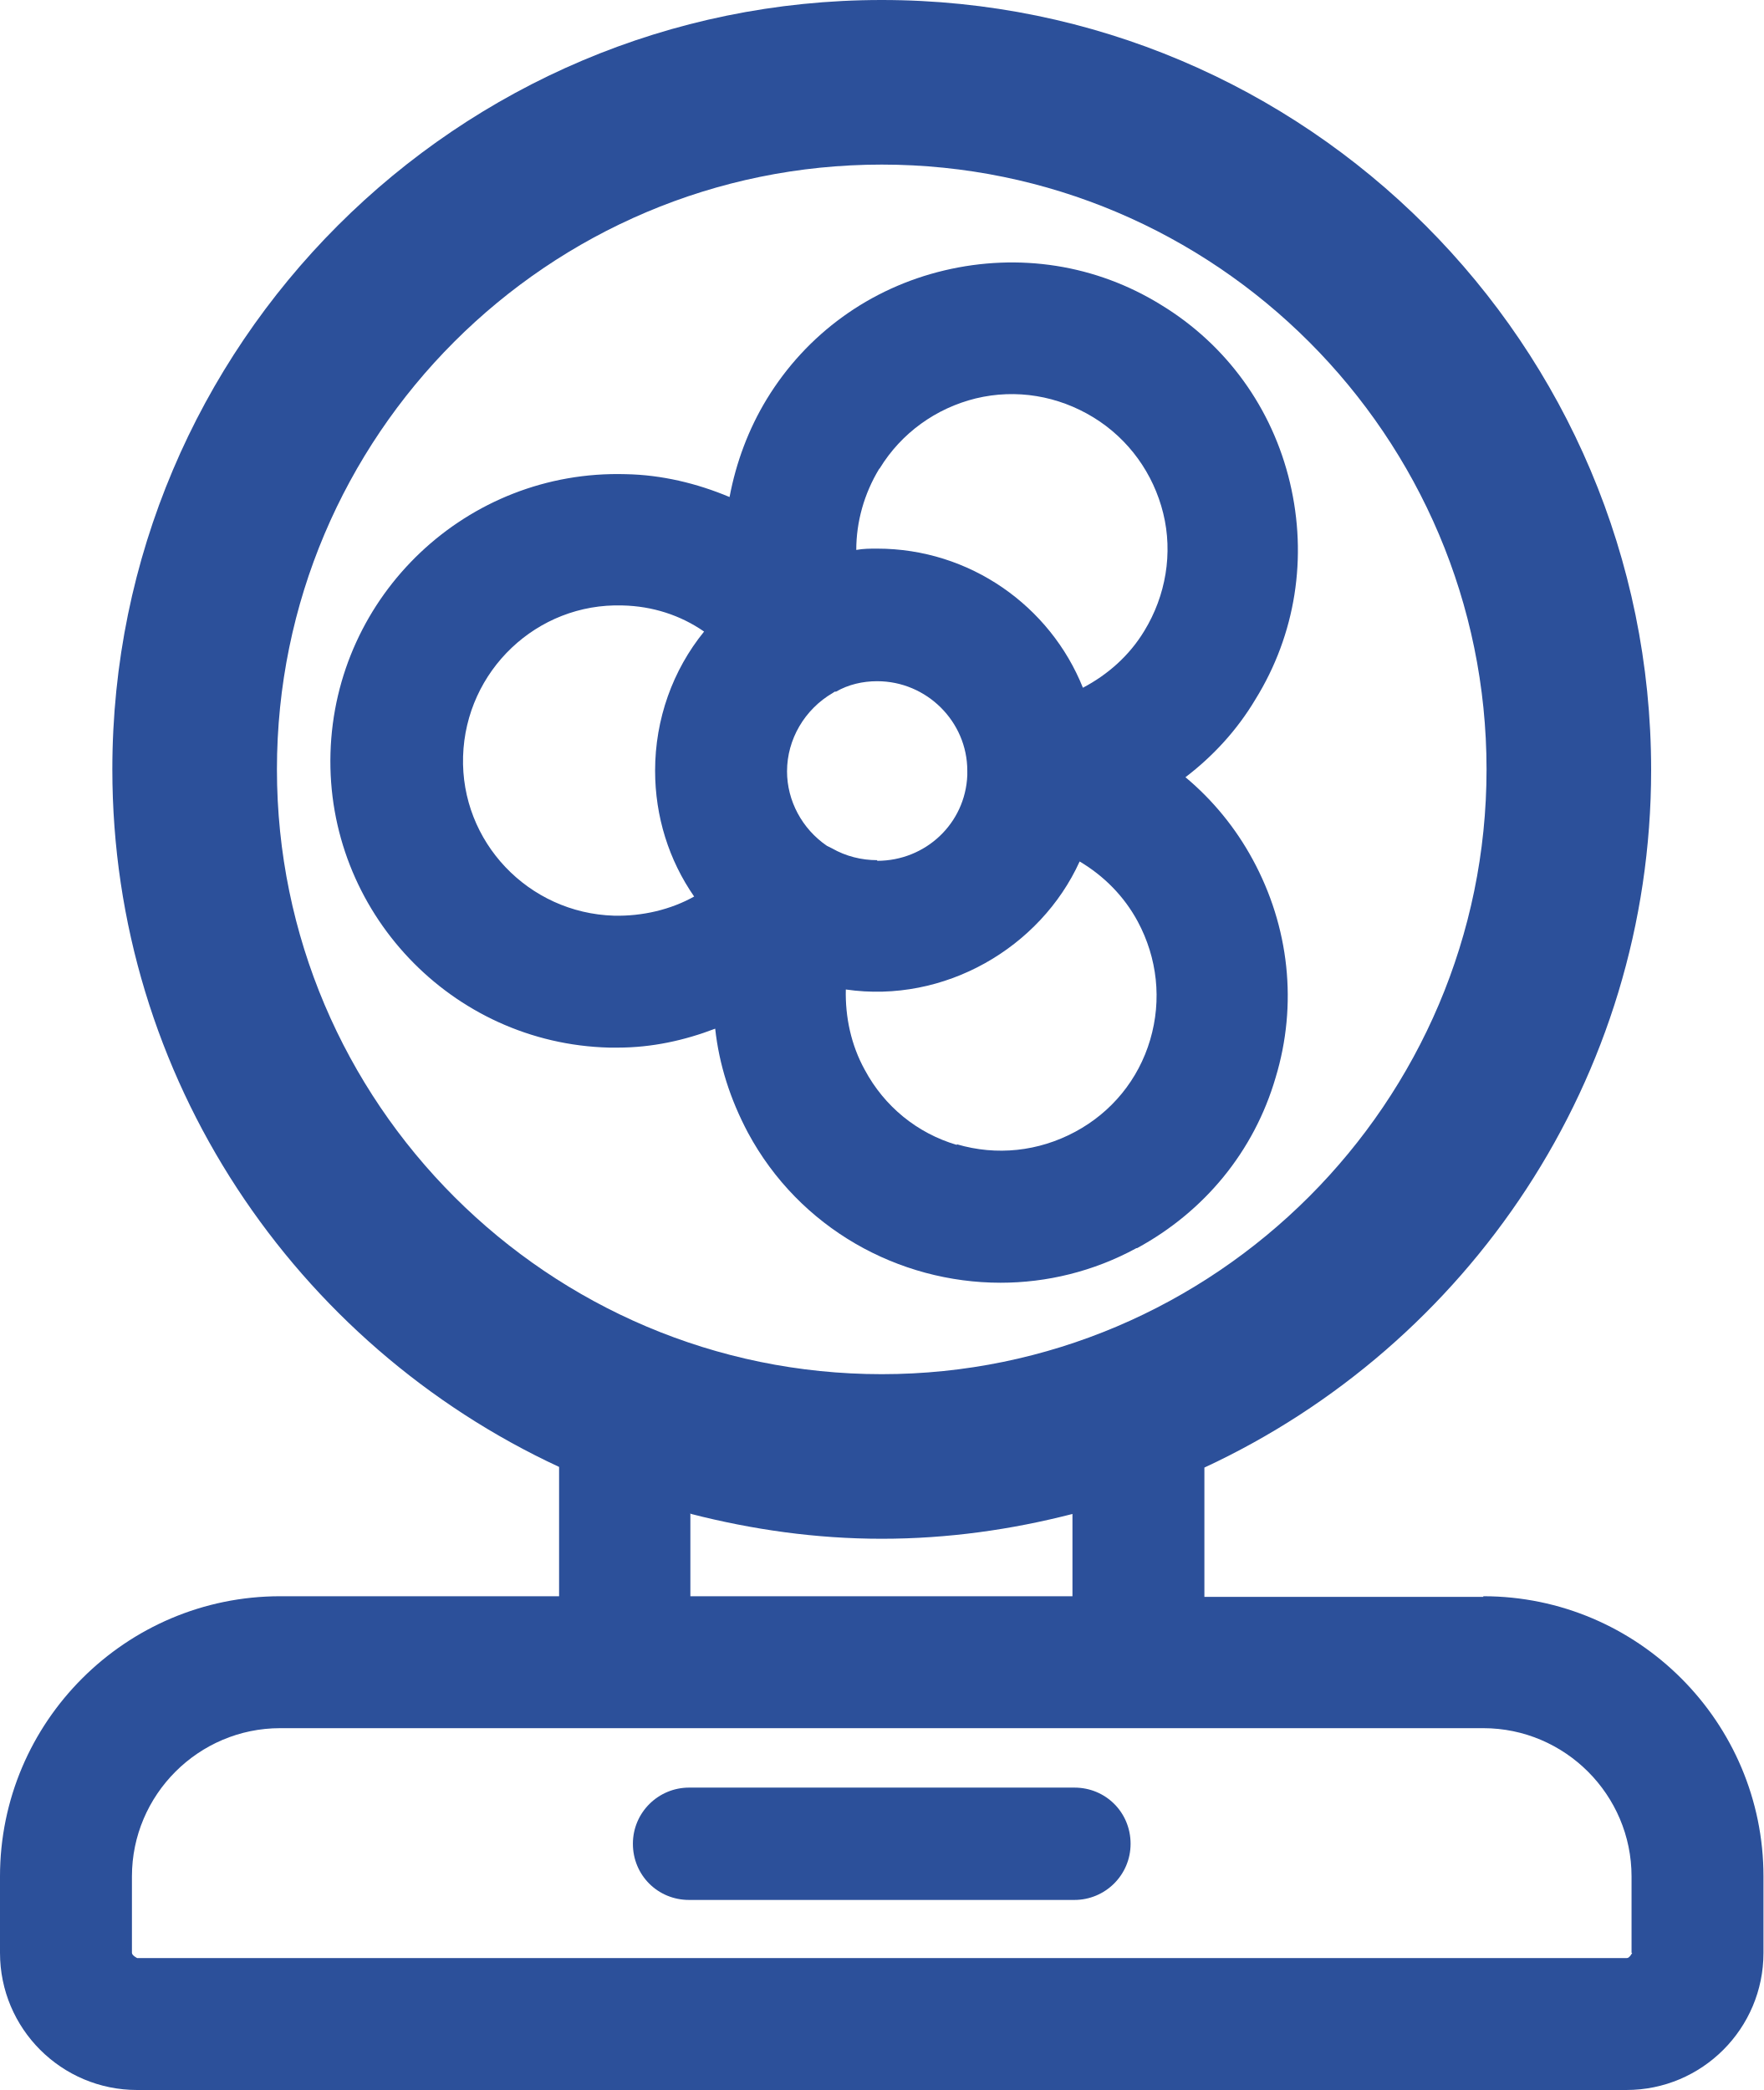
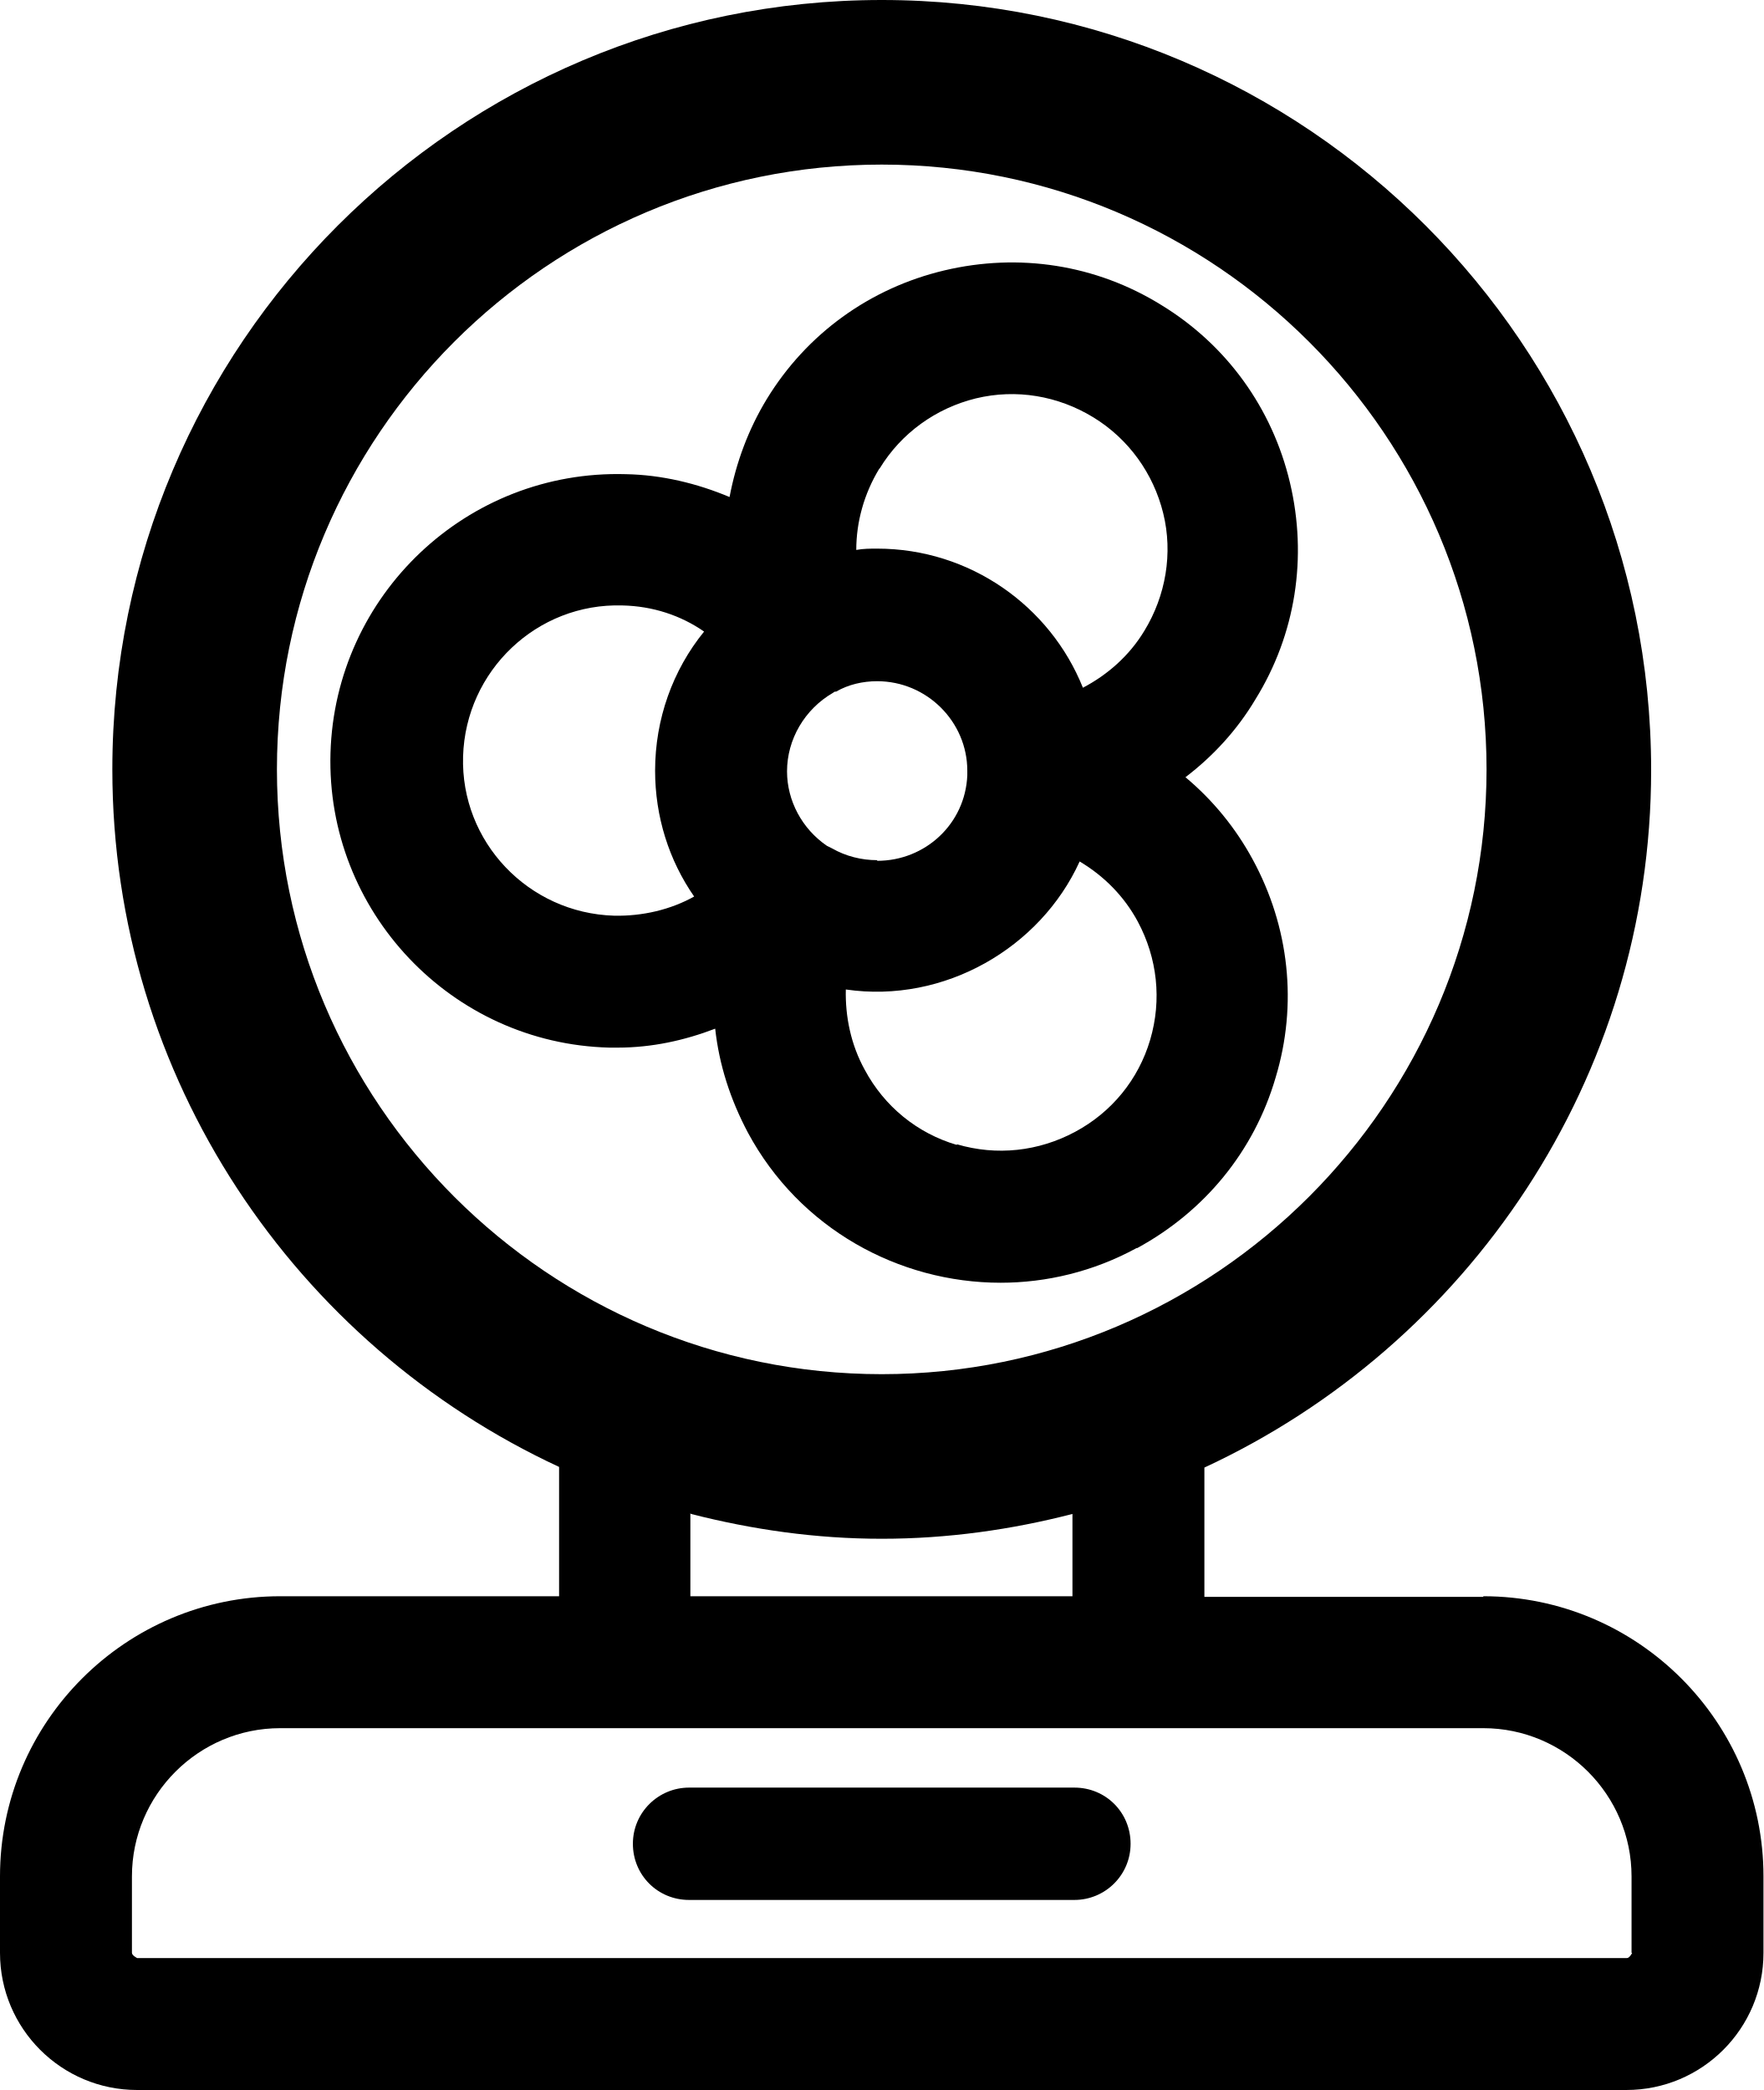
<svg xmlns="http://www.w3.org/2000/svg" xmlns:xlink="http://www.w3.org/1999/xlink" class="mainmenu-icon mainmenu-icon-k72" width="27" height="32">
  <defs>
    <symbol id="k72" viewBox="0 0 27 32">
      <path d="M16.45,27.37h-5.9c-.47,0-.86,.38-.86,.86s.38,.86,.86,.86h5.9c.47,0,.86-.38,.86-.86s-.38-.86-.86-.86Z" />
      <path d="M17.41,19.11c1.03-.56,1.79-1.48,2.12-2.61,.34-1.12,.21-2.31-.35-3.34-.26-.48-.61-.91-1.03-1.26,.42-.32,.79-.72,1.07-1.19,.62-1,.8-2.18,.53-3.32-.27-1.14-.97-2.11-1.97-2.72-1-.62-2.18-.8-3.32-.53-1.14,.27-2.11,.97-2.72,1.97-.28,.46-.47,.97-.57,1.5-.5-.21-1.04-.34-1.59-.35-2.43-.07-4.45,1.85-4.52,4.27s1.85,4.45,4.27,4.51c.04,0,.09,0,.13,0,.52,0,1.02-.11,1.49-.29,.06,.55,.23,1.08,.5,1.59,.79,1.47,2.31,2.3,3.87,2.3,.7,0,1.42-.17,2.08-.53Zm-3.98-5.94c-.24,0-.48-.06-.69-.18l-.04-.02-.04-.02c-.38-.26-.61-.69-.61-1.14,0-.49,.27-.95,.7-1.2l.03-.02h.02c.19-.11,.41-.16,.63-.16,.76,0,1.38,.62,1.38,1.37v.07c-.03,.74-.64,1.31-1.38,1.31Zm.04-6c.33-.54,.86-.92,1.47-1.07,.62-.15,1.26-.04,1.8,.29h0c.54,.33,.92,.86,1.07,1.47s.04,1.26-.29,1.8c-.23,.38-.56,.67-.94,.87-.5-1.25-1.73-2.13-3.15-2.13-.11,0-.21,0-.32,.02,0-.43,.12-.86,.35-1.24Zm-2.83,6.55c-.37,.21-.81,.31-1.24,.3-1.31-.04-2.35-1.13-2.31-2.44,.04-1.31,1.13-2.35,2.44-2.31,.46,.01,.89,.15,1.25,.4-.48,.59-.75,1.34-.75,2.13,0,.7,.21,1.37,.6,1.93Zm4.01,3.81c-.61-.18-1.11-.59-1.41-1.15-.21-.38-.3-.81-.29-1.23,1.51,.22,2.98-.64,3.58-1.96,.37,.22,.68,.53,.89,.92,.3,.56,.37,1.2,.19,1.81-.18,.61-.59,1.11-1.15,1.41-.56,.3-1.2,.37-1.81,.19Z" />
      <path d="M22.71,24.45h-4.27v-1.98c4.03-1.87,6.84-5.95,6.84-10.68C25.28,5.28,20,0,13.5,0S1.72,5.28,1.72,11.78c0,4.73,2.81,8.81,6.84,10.68v1.98H4.29c-2.36,0-4.29,1.92-4.29,4.29v1.17c0,1.16,.94,2.1,2.1,2.1H24.9c1.16,0,2.1-.94,2.1-2.1v-1.17c0-2.36-1.92-4.29-4.29-4.29ZM4.24,11.78C4.24,6.67,8.39,2.52,13.5,2.52s9.26,4.16,9.26,9.26-4.16,9.26-9.26,9.26S4.24,16.89,4.24,11.78Zm6.34,11.4c.94,.24,1.91,.38,2.92,.38s1.99-.14,2.92-.38v1.26h-5.85v-1.27Zm14.41,6.72s-.04,.08-.08,.08H2.1s-.08-.04-.08-.08v-1.17c0-1.25,1.02-2.27,2.27-2.27H22.71c1.25,0,2.27,1.02,2.27,2.27v1.17Z" />
    </symbol>
  </defs>
-   <use xlink:href="#k72" fill="#2C509A" />
+   <use xlink:href="#k72" />
</svg>
